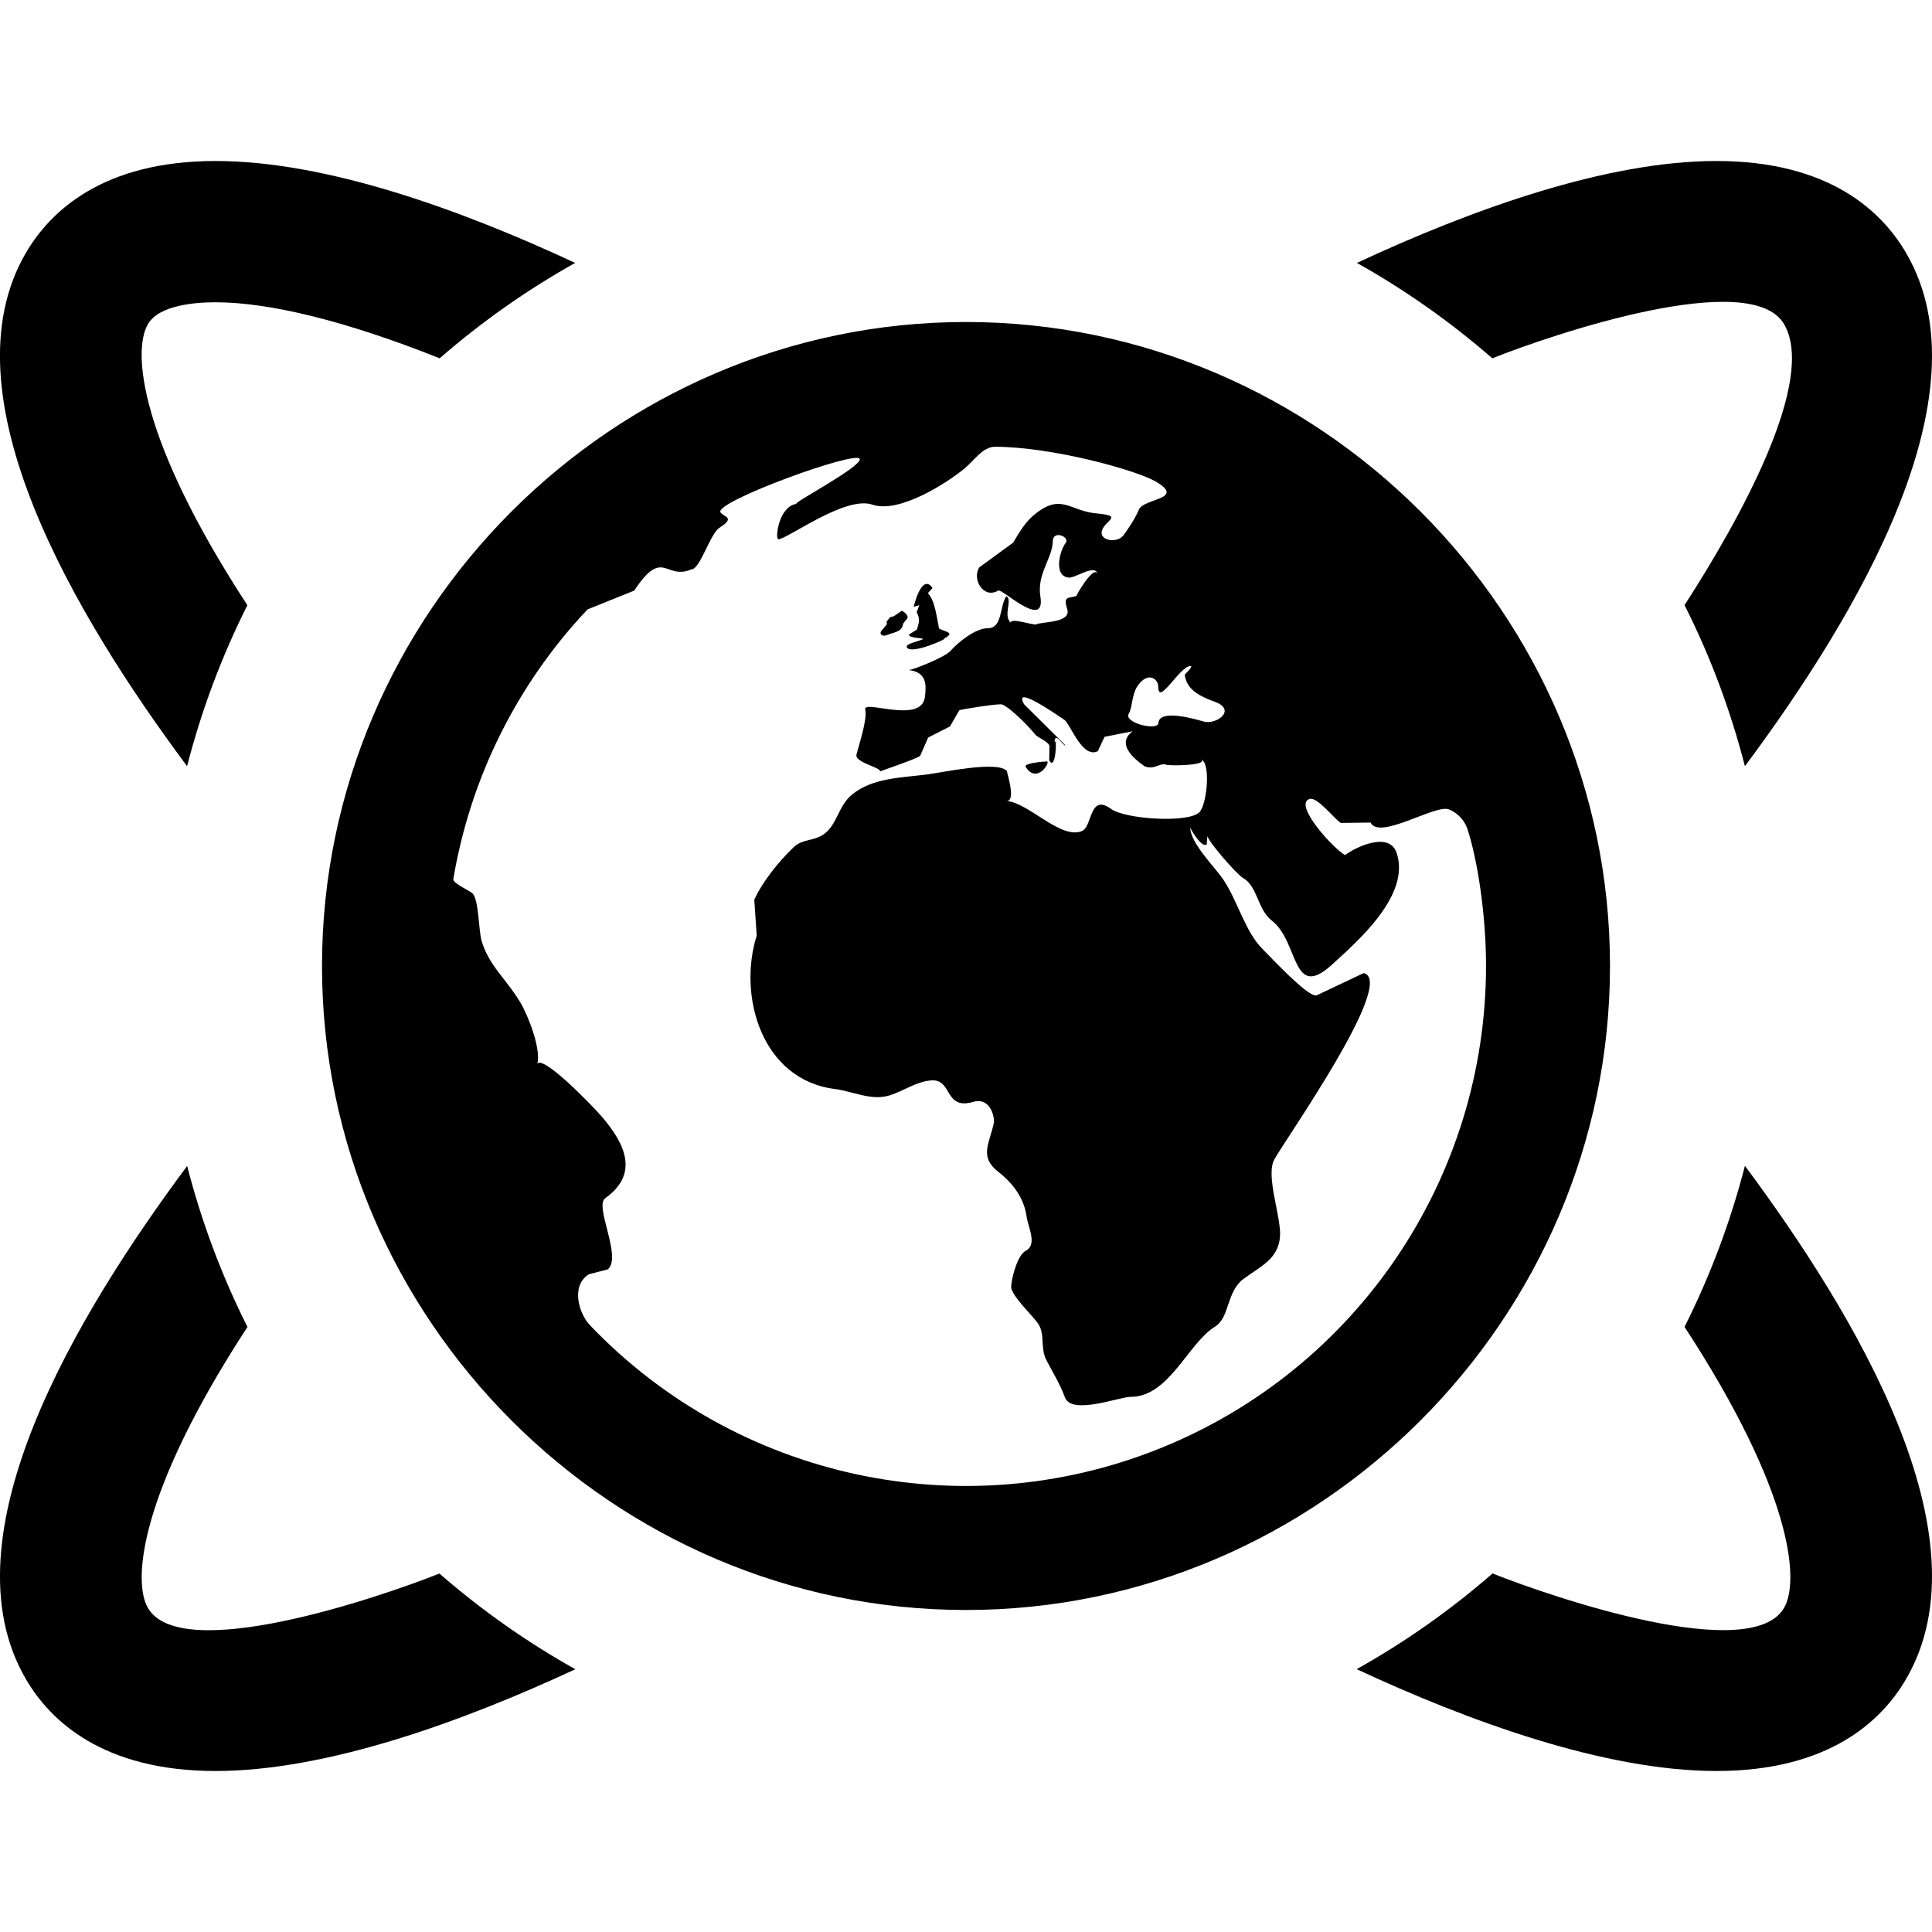
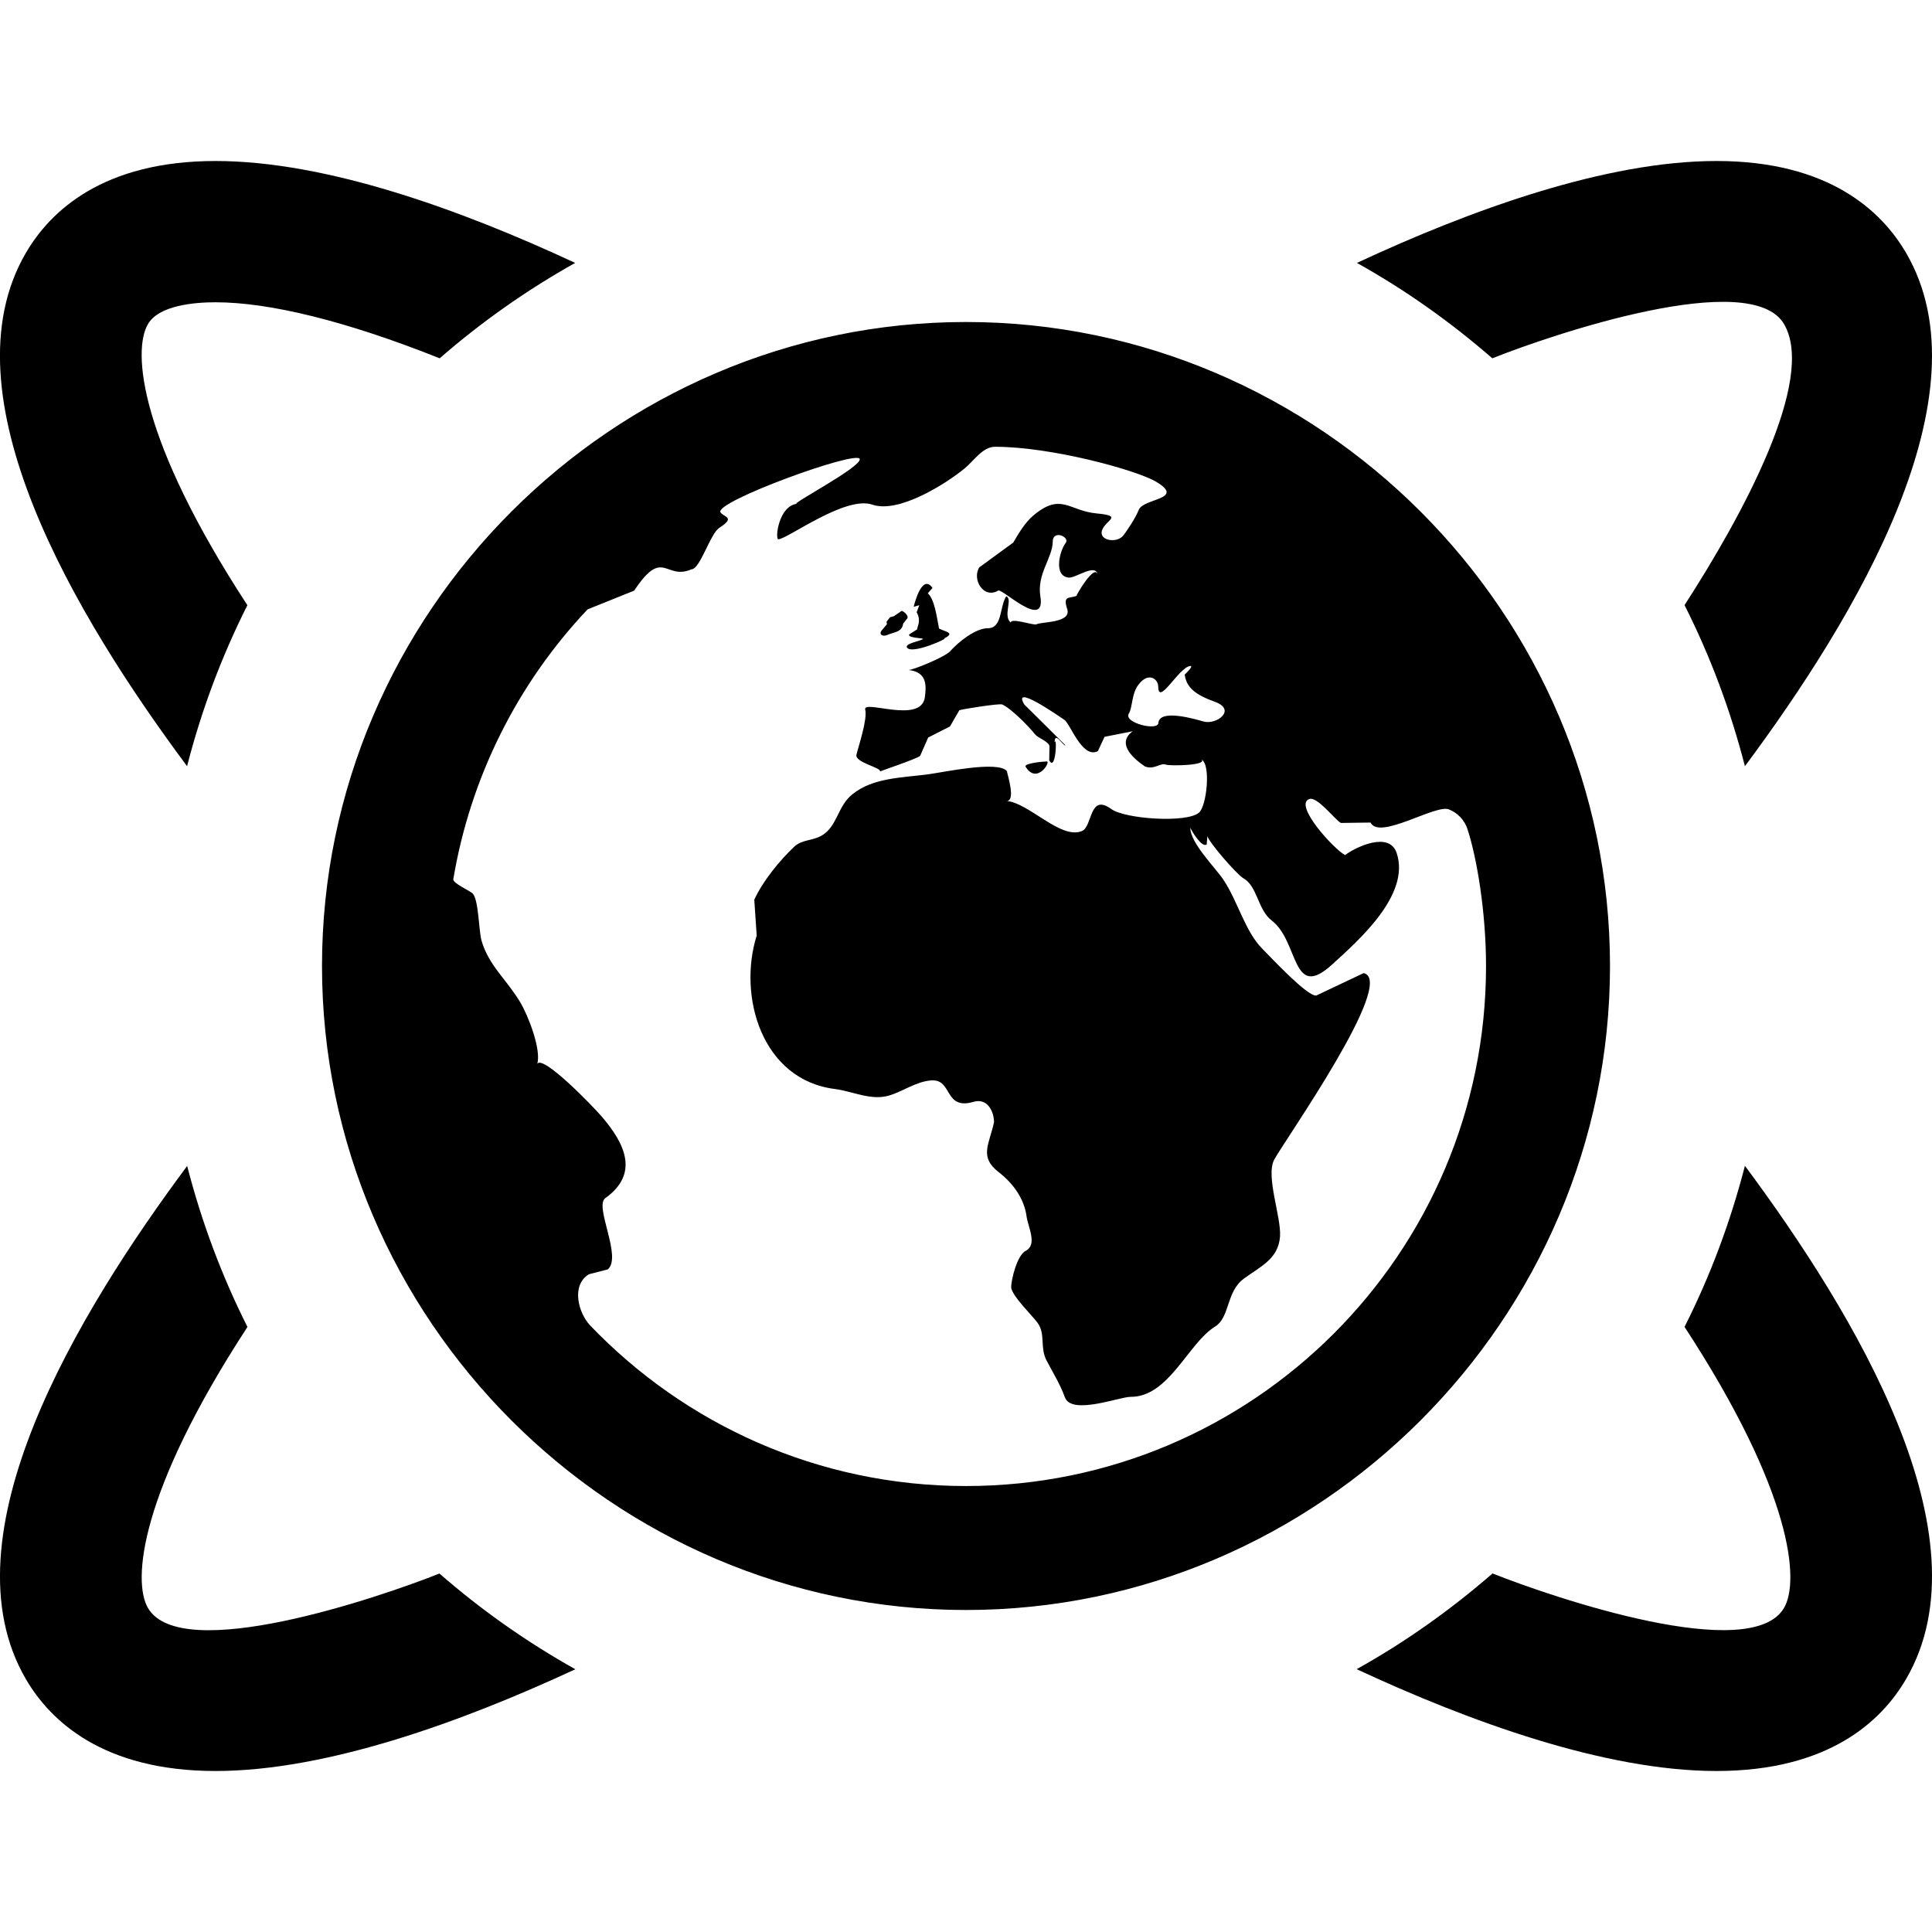
<svg xmlns="http://www.w3.org/2000/svg" fill-rule="evenodd" stroke-linejoin="round" stroke-miterlimit="2" viewBox="0 0 24 24">
-   <path id="icoNetworking" fill-rule="nonzero" d="M12.74 9.524c-.022-.043.222-.065.266-.065.048.005-.127.291-.266.065m-1.39-1.986.07-.02-.033.087c.056.101.014.161.005.214l-.096.061c-.034.042.167.048.169.055.008.021-.243.058-.196.111.062.088.532-.126.458-.114.145-.073.02-.081-.062-.124-.028-.139-.052-.354-.139-.439l.058-.065c-.135-.194-.234.234-.234.234M20 12c0 4.389-3.611 8-8 8s-8-3.611-8-8 3.611-8 8-8 8 3.611 8 8m-5.612-3.473c-.003-.095-.123-.184-.246-.021-.087.112-.072.284-.12.36-.067.114.368.22.368.113.017-.179.473-.041.562-.016.16.045.416-.146.137-.246-.231-.083-.352-.173-.372-.337 0 0 .121-.114.068-.107-.141.016-.397.507-.397.254M18.46 12c0-.669-.114-1.345-.231-1.702a.4.4 0 0 0-.232-.244c-.166-.064-.865.386-.971.164l-.369.005c-.078-.043-.293-.333-.393-.297-.198.072.307.624.445.696.131-.099.55-.301.641-.025.174.521-.477 1.089-.808 1.39-.497.449-.405-.291-.743-.551-.178-.136-.176-.427-.355-.527-.08-.045-.447-.469-.445-.526l-.009.107c-.061.046-.19-.173-.204-.208 0 .191.311.495.412.647.176.262.27.644.483.857.116.116.556.591.67.581l.589-.279c.416.099-.979 2.073-1.111 2.317-.109.205.088.711.072.954-.02.28-.24.371-.447.523-.225.163-.172.481-.361.598-.334.206-.573.875-1.048.872-.14 0-.737.233-.817.004-.061-.165-.141-.291-.227-.455s-.01-.326-.111-.467c-.072-.099-.308-.322-.329-.438-.001-.1.075-.405.181-.458.148-.076.029-.296.011-.424-.03-.228-.172-.417-.343-.55-.252-.193-.121-.347-.062-.623 0-.132-.08-.306-.257-.253-.366.106-.255-.285-.521-.267-.191.014-.348.135-.525.188-.225.067-.453-.053-.674-.081-.91-.115-1.207-1.155-.971-1.906l-.03-.445c.103-.228.311-.483.493-.656.102-.097.233-.072.354-.147.186-.117.188-.358.369-.505.259-.21.612-.206.949-.251.18-.024.864-.172.973-.039 0 .024.123.391-.013.37.279.015.679.484.944.375.137-.057.088-.476.367-.273.17.122.929.176 1.087.045.098-.08.151-.602.033-.66.074.074-.397.08-.441.063-.077-.028-.149.074-.274.017.075.035-.417-.229-.141-.432l-.349.069-.083.178c-.194.099-.342-.34-.416-.389s-.656-.457-.498-.191l.512.508c-.025.017-.135-.185-.135-.038.033-.087.014.375-.067.224l.003-.173c0-.055-.146-.108-.176-.146-.08-.101-.295-.322-.412-.375-.031-.015-.493.057-.532.072l-.116.201-.271.138-.1.228c-.046.039-.496.188-.498.194.02-.049-.314-.111-.293-.208.025-.106.139-.439.109-.562-.031-.128.694.184.741-.152.019-.145.029-.315-.204-.339.046.005.45-.159.518-.233.095-.108.312-.286.468-.286.184 0 .144-.267.229-.397.085.034-.046.243.057.328-.007-.066.288.037.316.021.067-.035.442-.015.384-.191s.033-.126.117-.164c-.014.006.22-.4.261-.267-.028-.137-.272.048-.357.041-.196-.016-.114-.336-.04-.43.057-.075-.156-.166-.16-.023-.002.213-.2.405-.154.688.068.426-.477-.103-.523-.074-.182.109-.33-.138-.236-.288l.422-.308c.067-.115.146-.249.249-.336.347-.291.441-.058.786-.026.338.031.113.08.068.209s.186.167.265.064c.046-.06.147-.209.192-.319.058-.143.582-.127.216-.347-.241-.144-1.296-.435-2.002-.435-.153 0-.259.17-.376.267-.23.19-.819.565-1.148.452-.335-.116-1.054.427-1.168.43-.043.002 0-.411.23-.441-.1.015.805-.457.781-.556-.029-.116-1.81.532-1.73.662.038.06.193.06-.01.19-.117.07-.242.518-.35.518-.327.143-.35-.281-.712.265l-.579.233a6.43 6.43 0 0 0-1.668 3.352c-.008.051.215.146.244.181.072.087.072.46.107.583.09.309.311.481.479.762.101.167.265.591.213.767.07-.115.692.527.806.661.268.315.475.697.039 1.008-.14.101.213.73.031.885l-.234.06c-.229.141-.126.488.014.635A6.461 6.461 0 0 0 18.46 12m-7.442-4.111c.081-.036.189-.034.201-.142l.051-.064c.023-.034-.043-.089-.069-.095l-.097.067-.047.012-.044.056.005.031-.057.068c-.055.056.002.091.057.067M2.324 9.518C.941 7.659-.71 4.904.323 3.139.627 2.62 1.282 2 2.678 2c1.375 0 3.048.605 4.467 1.266a10 10 0 0 0-1.683 1.185c-1.163-.464-2.117-.696-2.784-.696-.255 0-.702.035-.84.271-.195.333-.109 1.434 1.235 3.492a10 10 0 0 0-.749 2m16.214-5.067c.758-.302 3.212-1.129 3.624-.425.404.689-.521 2.385-1.236 3.491.319.632.57 1.302.75 2.001 1.382-1.858 3.033-4.614 2.001-6.378-.304-.52-.959-1.14-2.355-1.14-1.374 0-3.047.605-4.466 1.266a10 10 0 0 1 1.682 1.185m3.138 10.031a10 10 0 0 1-.75 2.001c1.342 2.055 1.432 3.157 1.236 3.491-.412.705-2.862-.126-3.621-.428a10 10 0 0 1-1.688 1.189c1.386.645 3.08 1.265 4.469 1.265 1.396 0 2.051-.62 2.354-1.139 1.042-1.778-.645-4.555-2-6.379M5.459 19.547c-.759.302-3.209 1.133-3.621.428-.195-.334-.105-1.436 1.236-3.491a10 10 0 0 1-.749-2C.969 16.307-.717 19.085.323 20.861.627 21.38 1.282 22 2.678 22c1.39 0 3.083-.62 4.469-1.264a10 10 0 0 1-1.688-1.189" />
+   <path id="icoNetworking" fill-rule="nonzero" d="M12.74 9.524c-.022-.043.222-.065.266-.065.048.005-.127.291-.266.065m-1.39-1.986.07-.02-.033.087c.056.101.014.161.005.214l-.096.061c-.034.042.167.048.169.055.008.021-.243.058-.196.111.062.088.532-.126.458-.114.145-.073.02-.081-.062-.124-.028-.139-.052-.354-.139-.439l.058-.065c-.135-.194-.234.234-.234.234M20 12c0 4.389-3.611 8-8 8s-8-3.611-8-8 3.611-8 8-8 8 3.611 8 8m-5.612-3.473c-.003-.095-.123-.184-.246-.021-.087.112-.072.284-.12.36-.067.114.368.22.368.113.017-.179.473-.041.562-.016.16.045.416-.146.137-.246-.231-.083-.352-.173-.372-.337 0 0 .121-.114.068-.107-.141.016-.397.507-.397.254M18.46 12c0-.669-.114-1.345-.231-1.702-.037-.112-.123-.202-.232-.244-.166-.064-.865.386-.971.164l-.369.005c-.078-.043-.293-.333-.393-.297-.198.072.307.624.445.696.131-.099.55-.301.641-.025.174.521-.477 1.089-.808 1.39-.497.449-.405-.291-.743-.551-.178-.136-.176-.427-.355-.527-.08-.045-.447-.469-.445-.526l-.009.107c-.061.046-.19-.173-.204-.208 0 .191.311.495.412.647.176.262.27.644.483.857.116.116.556.591.67.581l.589-.279c.416.099-.979 2.073-1.111 2.317-.109.205.088.711.072.954-.02.28-.24.371-.447.523-.225.163-.172.481-.361.598-.334.206-.573.875-1.048.872-.14 0-.737.233-.817.004-.061-.165-.141-.291-.227-.455s-.01-.326-.111-.467c-.072-.099-.308-.322-.329-.438-.001-.1.075-.405.181-.458.148-.076.029-.296.011-.424-.03-.228-.172-.417-.343-.55-.252-.193-.121-.347-.062-.623 0-.132-.08-.306-.257-.253-.366.106-.255-.285-.521-.267-.191.014-.348.135-.525.188-.225.067-.453-.053-.674-.081-.91-.115-1.207-1.155-.971-1.906l-.03-.445c.103-.228.311-.483.493-.656.102-.097.233-.072.354-.147.186-.117.188-.358.369-.505.259-.21.612-.206.949-.251.18-.024.864-.172.973-.039 0 .024.123.391-.013.37.279.015.679.484.944.375.137-.057.088-.476.367-.273.17.122.929.176 1.087.045.098-.08.151-.602.033-.66.074.074-.397.08-.441.063-.077-.028-.149.074-.274.017.075.035-.417-.229-.141-.432l-.349.069-.083.178c-.194.099-.342-.34-.416-.389s-.656-.457-.498-.191l.512.508c-.025.017-.135-.185-.135-.038.033-.087.014.375-.067.224l.003-.173c0-.055-.146-.108-.176-.146-.08-.101-.295-.322-.412-.375-.031-.015-.493.057-.532.072l-.116.201-.271.138-.1.228c-.046.039-.496.188-.498.194.02-.049-.314-.111-.293-.208.025-.106.139-.439.109-.562-.031-.128.694.184.741-.152.019-.145.029-.315-.204-.339.046.005.45-.159.518-.233.095-.108.312-.286.468-.286.184 0 .144-.267.229-.397.085.034-.046.243.057.328-.007-.066.288.037.316.021.067-.035.442-.015.384-.191s.033-.126.117-.164c-.014.006.22-.4.261-.267-.028-.137-.272.048-.357.041-.196-.016-.114-.336-.04-.43.057-.075-.156-.166-.16-.023-.002.213-.2.405-.154.688.068.426-.477-.103-.523-.074-.182.109-.33-.138-.236-.288l.422-.308c.067-.115.146-.249.249-.336.347-.291.441-.058.786-.026.338.031.113.08.068.209s.186.167.265.064c.046-.06.147-.209.192-.319.058-.143.582-.127.216-.347-.241-.144-1.296-.435-2.002-.435-.153 0-.259.17-.376.267-.23.19-.819.565-1.148.452-.335-.116-1.054.427-1.168.43-.043.002 0-.411.23-.441-.1.015.805-.457.781-.556-.029-.116-1.81.532-1.73.662.038.06.193.06-.01.19-.117.07-.242.518-.35.518-.327.143-.35-.281-.712.265l-.579.233a6.43 6.43 0 0 0-1.668 3.352c-.008.051.215.146.244.181.072.087.072.46.107.583.09.309.311.481.479.762.101.167.265.591.213.767.07-.115.692.527.806.661.268.315.475.697.039 1.008-.14.101.213.73.031.885l-.234.06c-.229.141-.126.488.014.635 1.177 1.229 2.834 1.996 4.67 1.996 3.566 0 6.46-2.892 6.46-6.46m-7.442-4.111c.081-.036.189-.034.201-.142l.051-.064c.023-.034-.043-.089-.069-.095l-.097.067-.047.012-.044.056.005.031-.057.068c-.055.056.002.091.057.067M2.324 9.518C.941 7.659-.71 4.904.323 3.139.627 2.62 1.282 2 2.678 2c1.375 0 3.048.605 4.467 1.266a10 10 0 0 0-1.683 1.185c-1.163-.464-2.117-.696-2.784-.696-.255 0-.702.035-.84.271-.195.333-.109 1.434 1.235 3.492-.321.638-.572 1.308-.749 2m16.214-5.067c.758-.302 3.212-1.129 3.624-.425.404.689-.521 2.385-1.236 3.491.319.632.57 1.302.75 2.001 1.382-1.858 3.033-4.614 2.001-6.378-.304-.52-.959-1.14-2.355-1.14-1.374 0-3.047.605-4.466 1.266.603.336 1.165.735 1.682 1.185m3.138 10.031c-.18.699-.431 1.369-.75 2.001 1.342 2.055 1.432 3.157 1.236 3.491-.412.705-2.862-.126-3.621-.428-.52.451-1.082.852-1.688 1.189 1.386.645 3.08 1.265 4.469 1.265 1.396 0 2.051-.62 2.354-1.139 1.042-1.778-.645-4.555-2-6.379M5.459 19.547c-.759.302-3.209 1.133-3.621.428-.195-.334-.105-1.436 1.236-3.491-.318-.632-.569-1.301-.749-2C.969 16.307-.717 19.085.323 20.861.627 21.38 1.282 22 2.678 22c1.39 0 3.083-.62 4.469-1.264a10 10 0 0 1-1.688-1.189" />
</svg>
